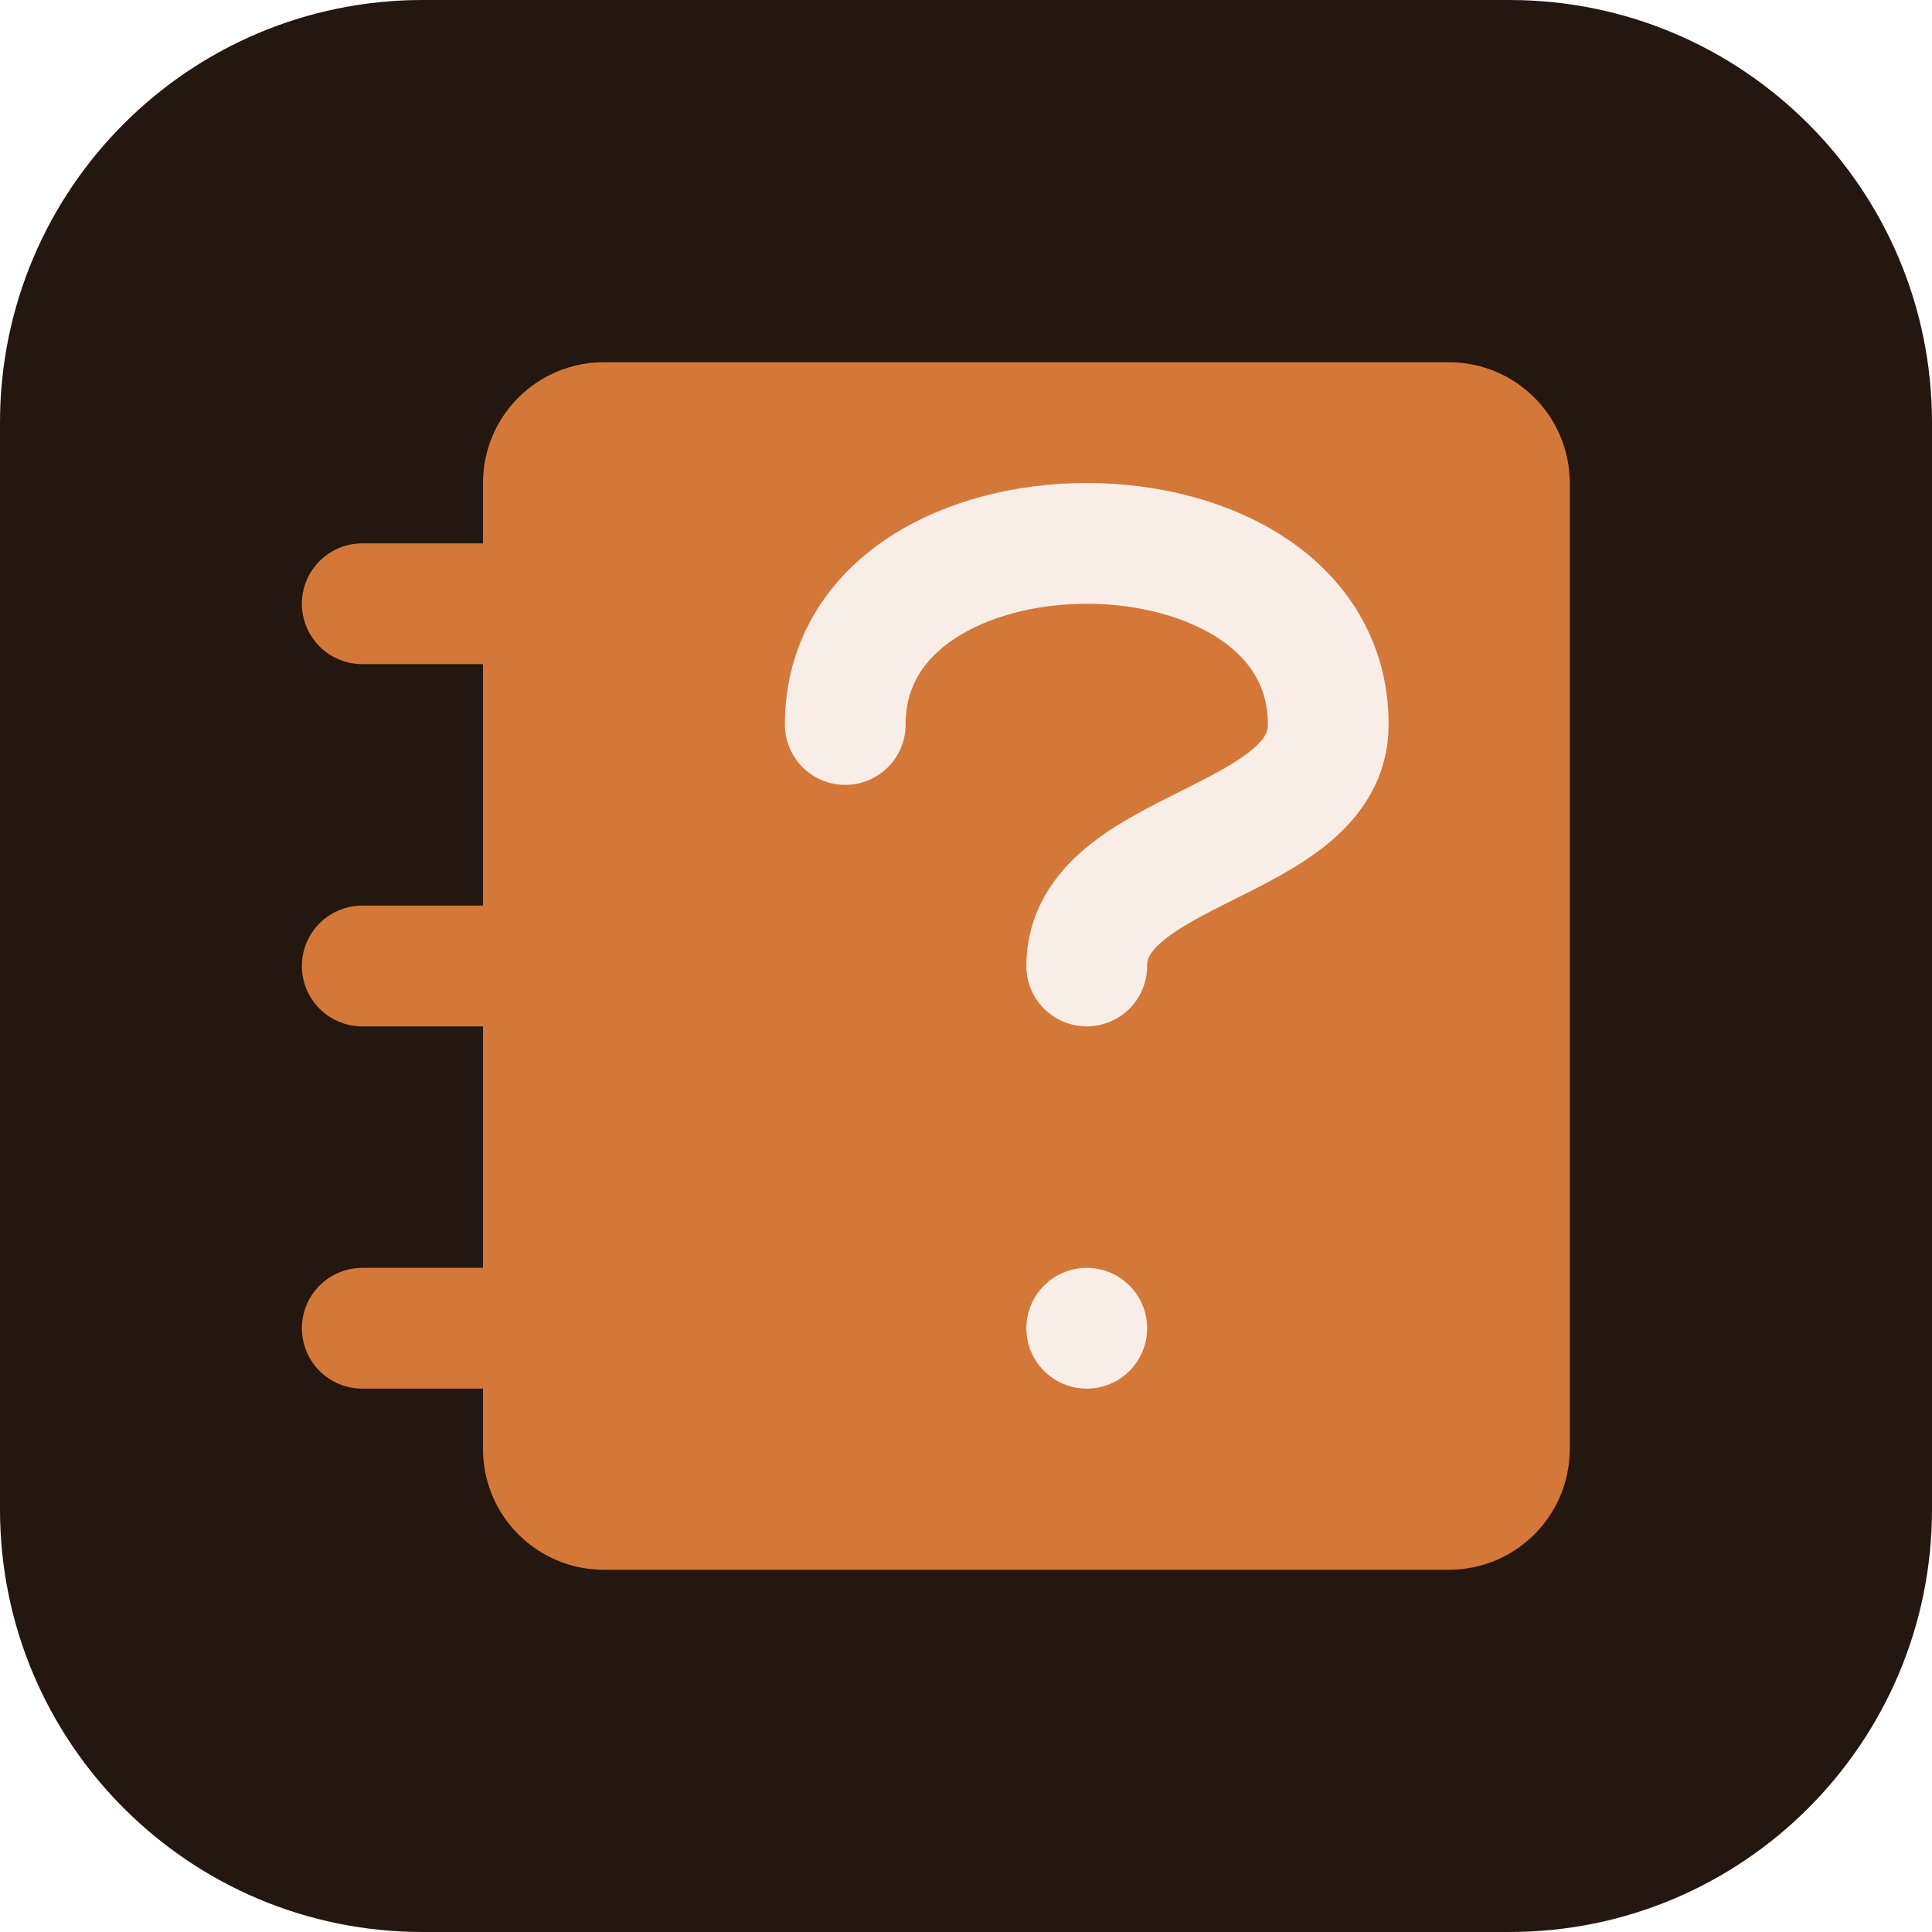
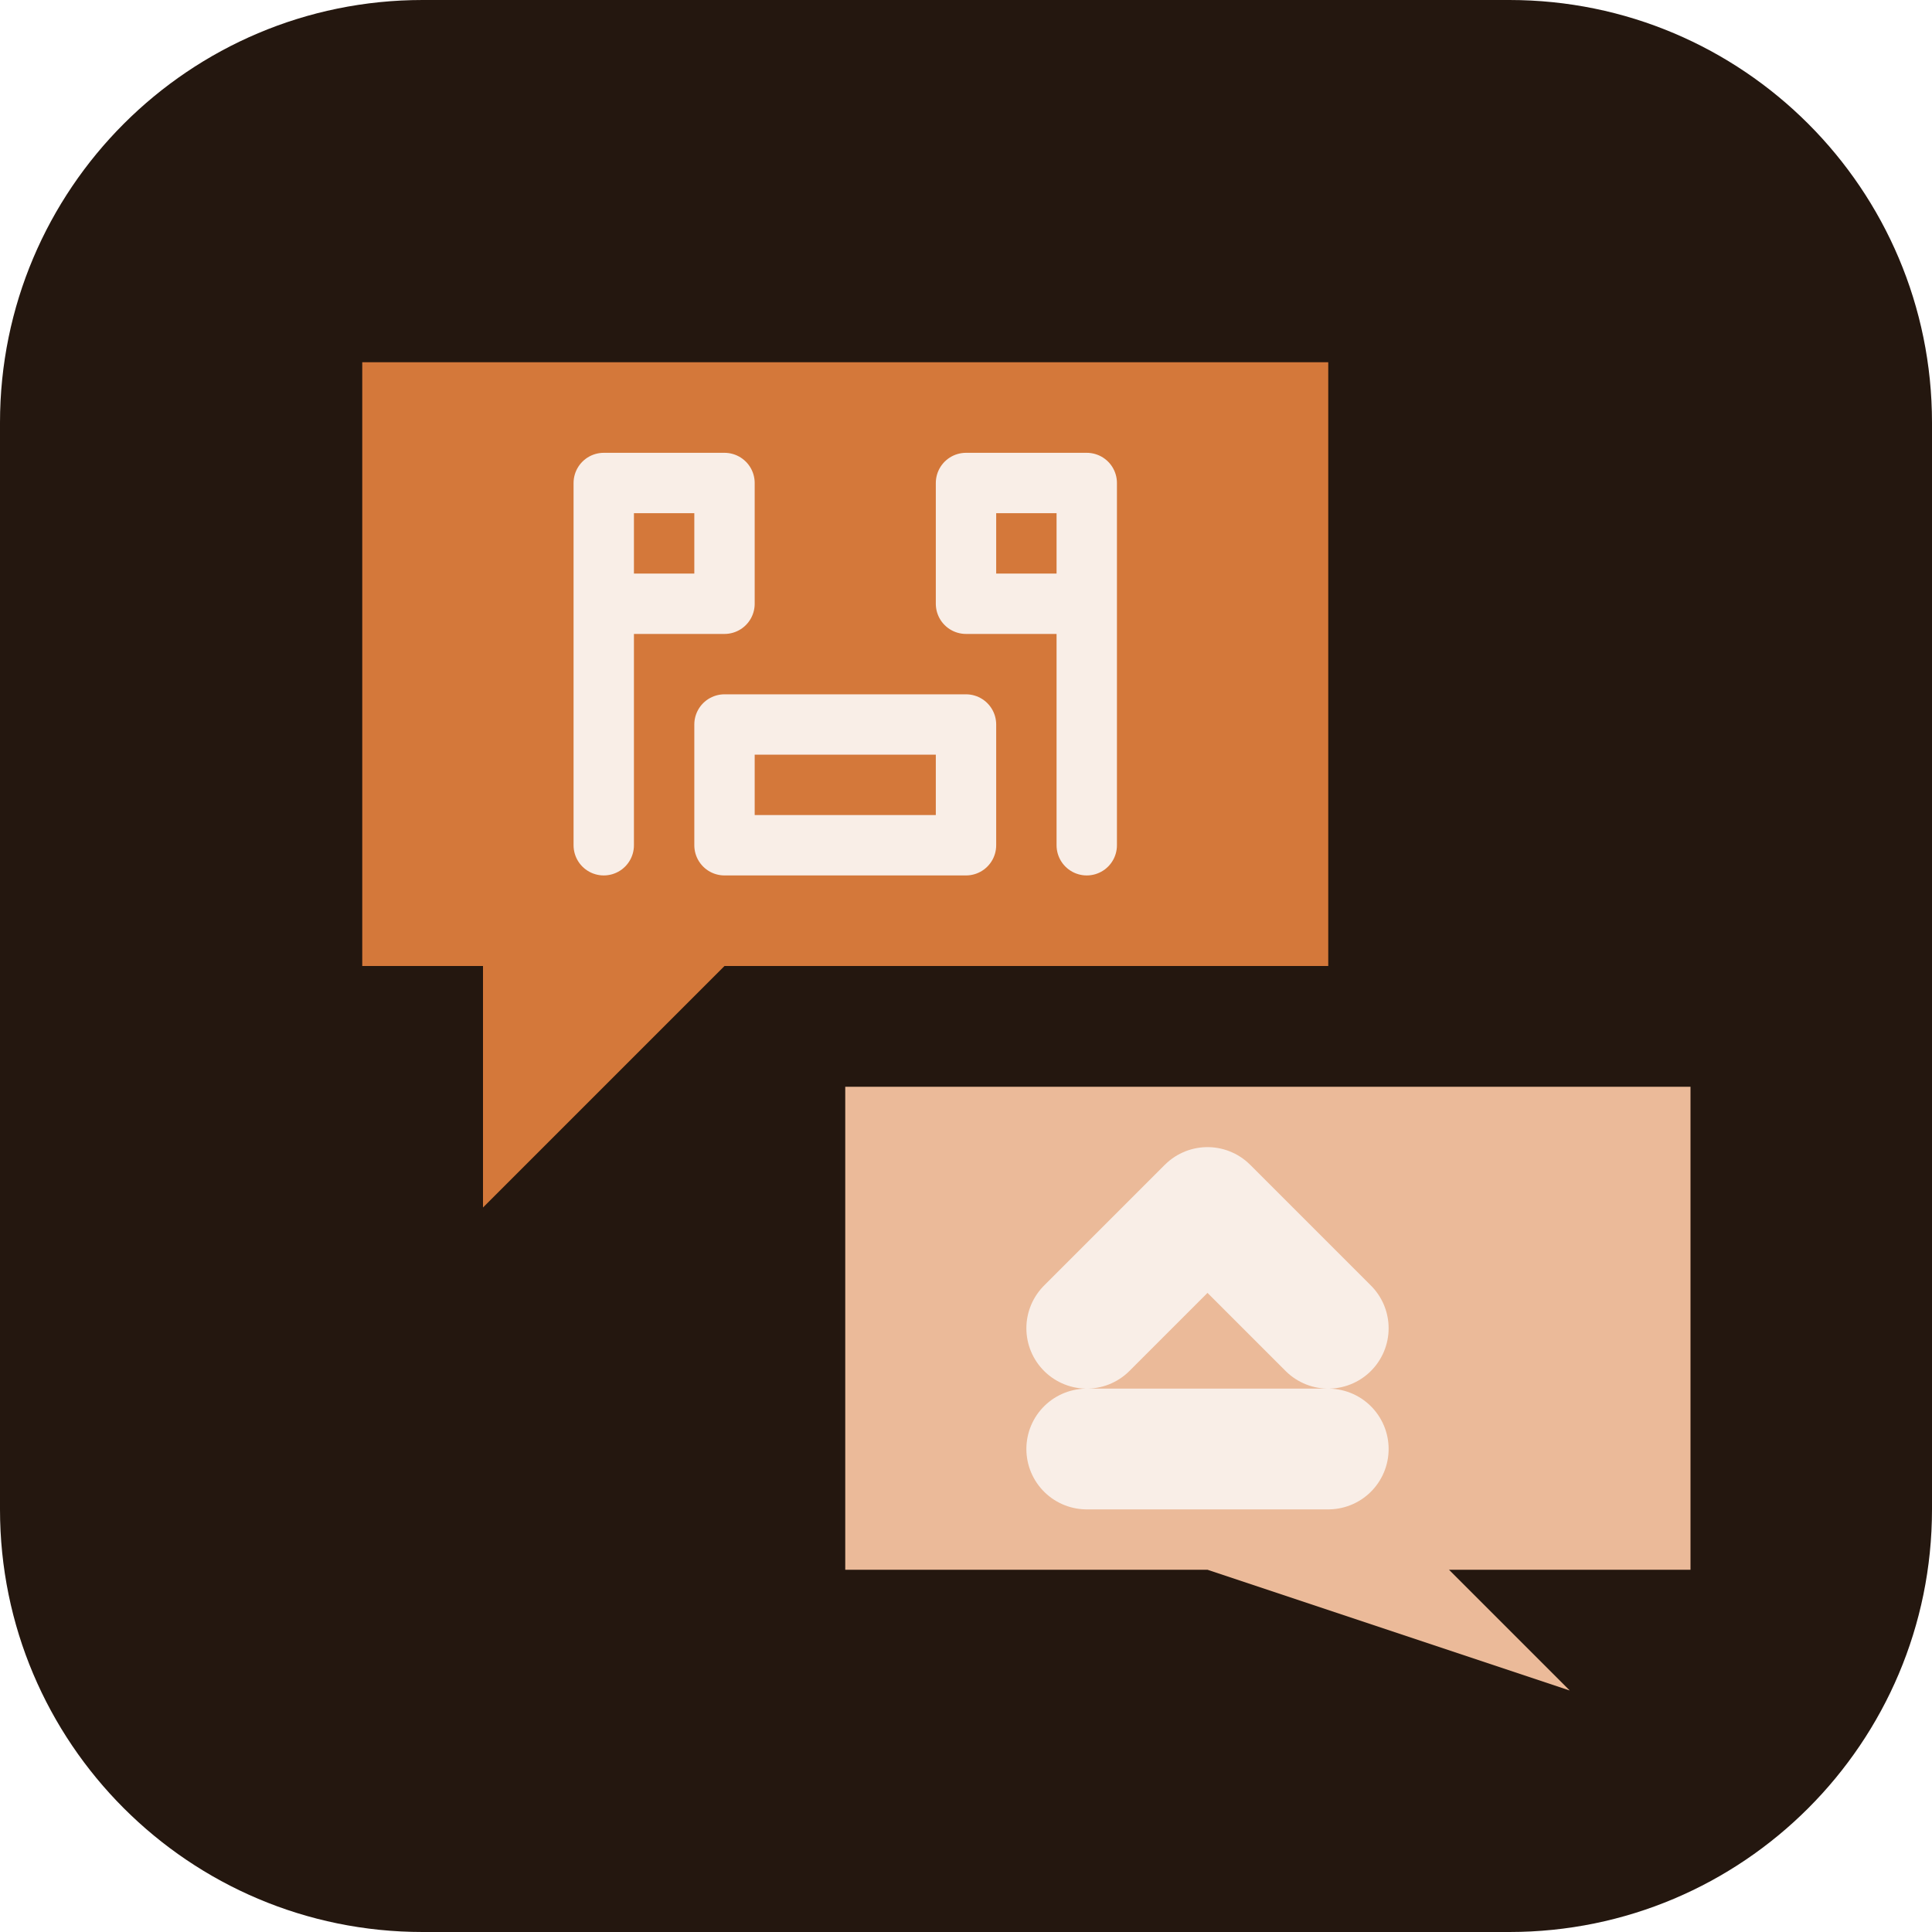
<svg xmlns="http://www.w3.org/2000/svg" viewBox="0 0 128 128" width="128" height="128" role="img" aria-label="o-questions">
  <rect width="128" height="128" rx="28" fill="#24170f" />
  <g>
-     <rect x="32" y="24" width="72" height="80" rx="8" fill="#d4783a" />
-     <path d="M24 40H40M24 64H40M24 88H40" stroke="#d4783a" stroke-width="8" stroke-linecap="round" stroke-linejoin="round" />
-     <path d="M56 48C56 32 88 32 88 48C88 56 72 56 72 64" fill="none" stroke="#f9eee7" stroke-width="8" stroke-linecap="round" stroke-linejoin="round" />
-     <circle cx="72" cy="88" r="4" fill="#f9eee7" />
+     <path d="M24 24H88V64H48L32 80V64H24Z" fill="#d4783a" />
+     <path d="M56 72H112V104H96L104 112L80 104H56Z" fill="#ebba99" />
+     <path d="M40 56V32H48V40H40M72 56V32H64V40H72M48 48H64V56H48Z" fill="none" stroke="#f9eee7" stroke-width="4" stroke-linecap="round" stroke-linejoin="round" />
+     <path d="M72 88L80 80L88 88M72 96H88" fill="none" stroke="#f9eee7" stroke-width="8" stroke-linecap="round" stroke-linejoin="round" />
  </g>
</svg>
